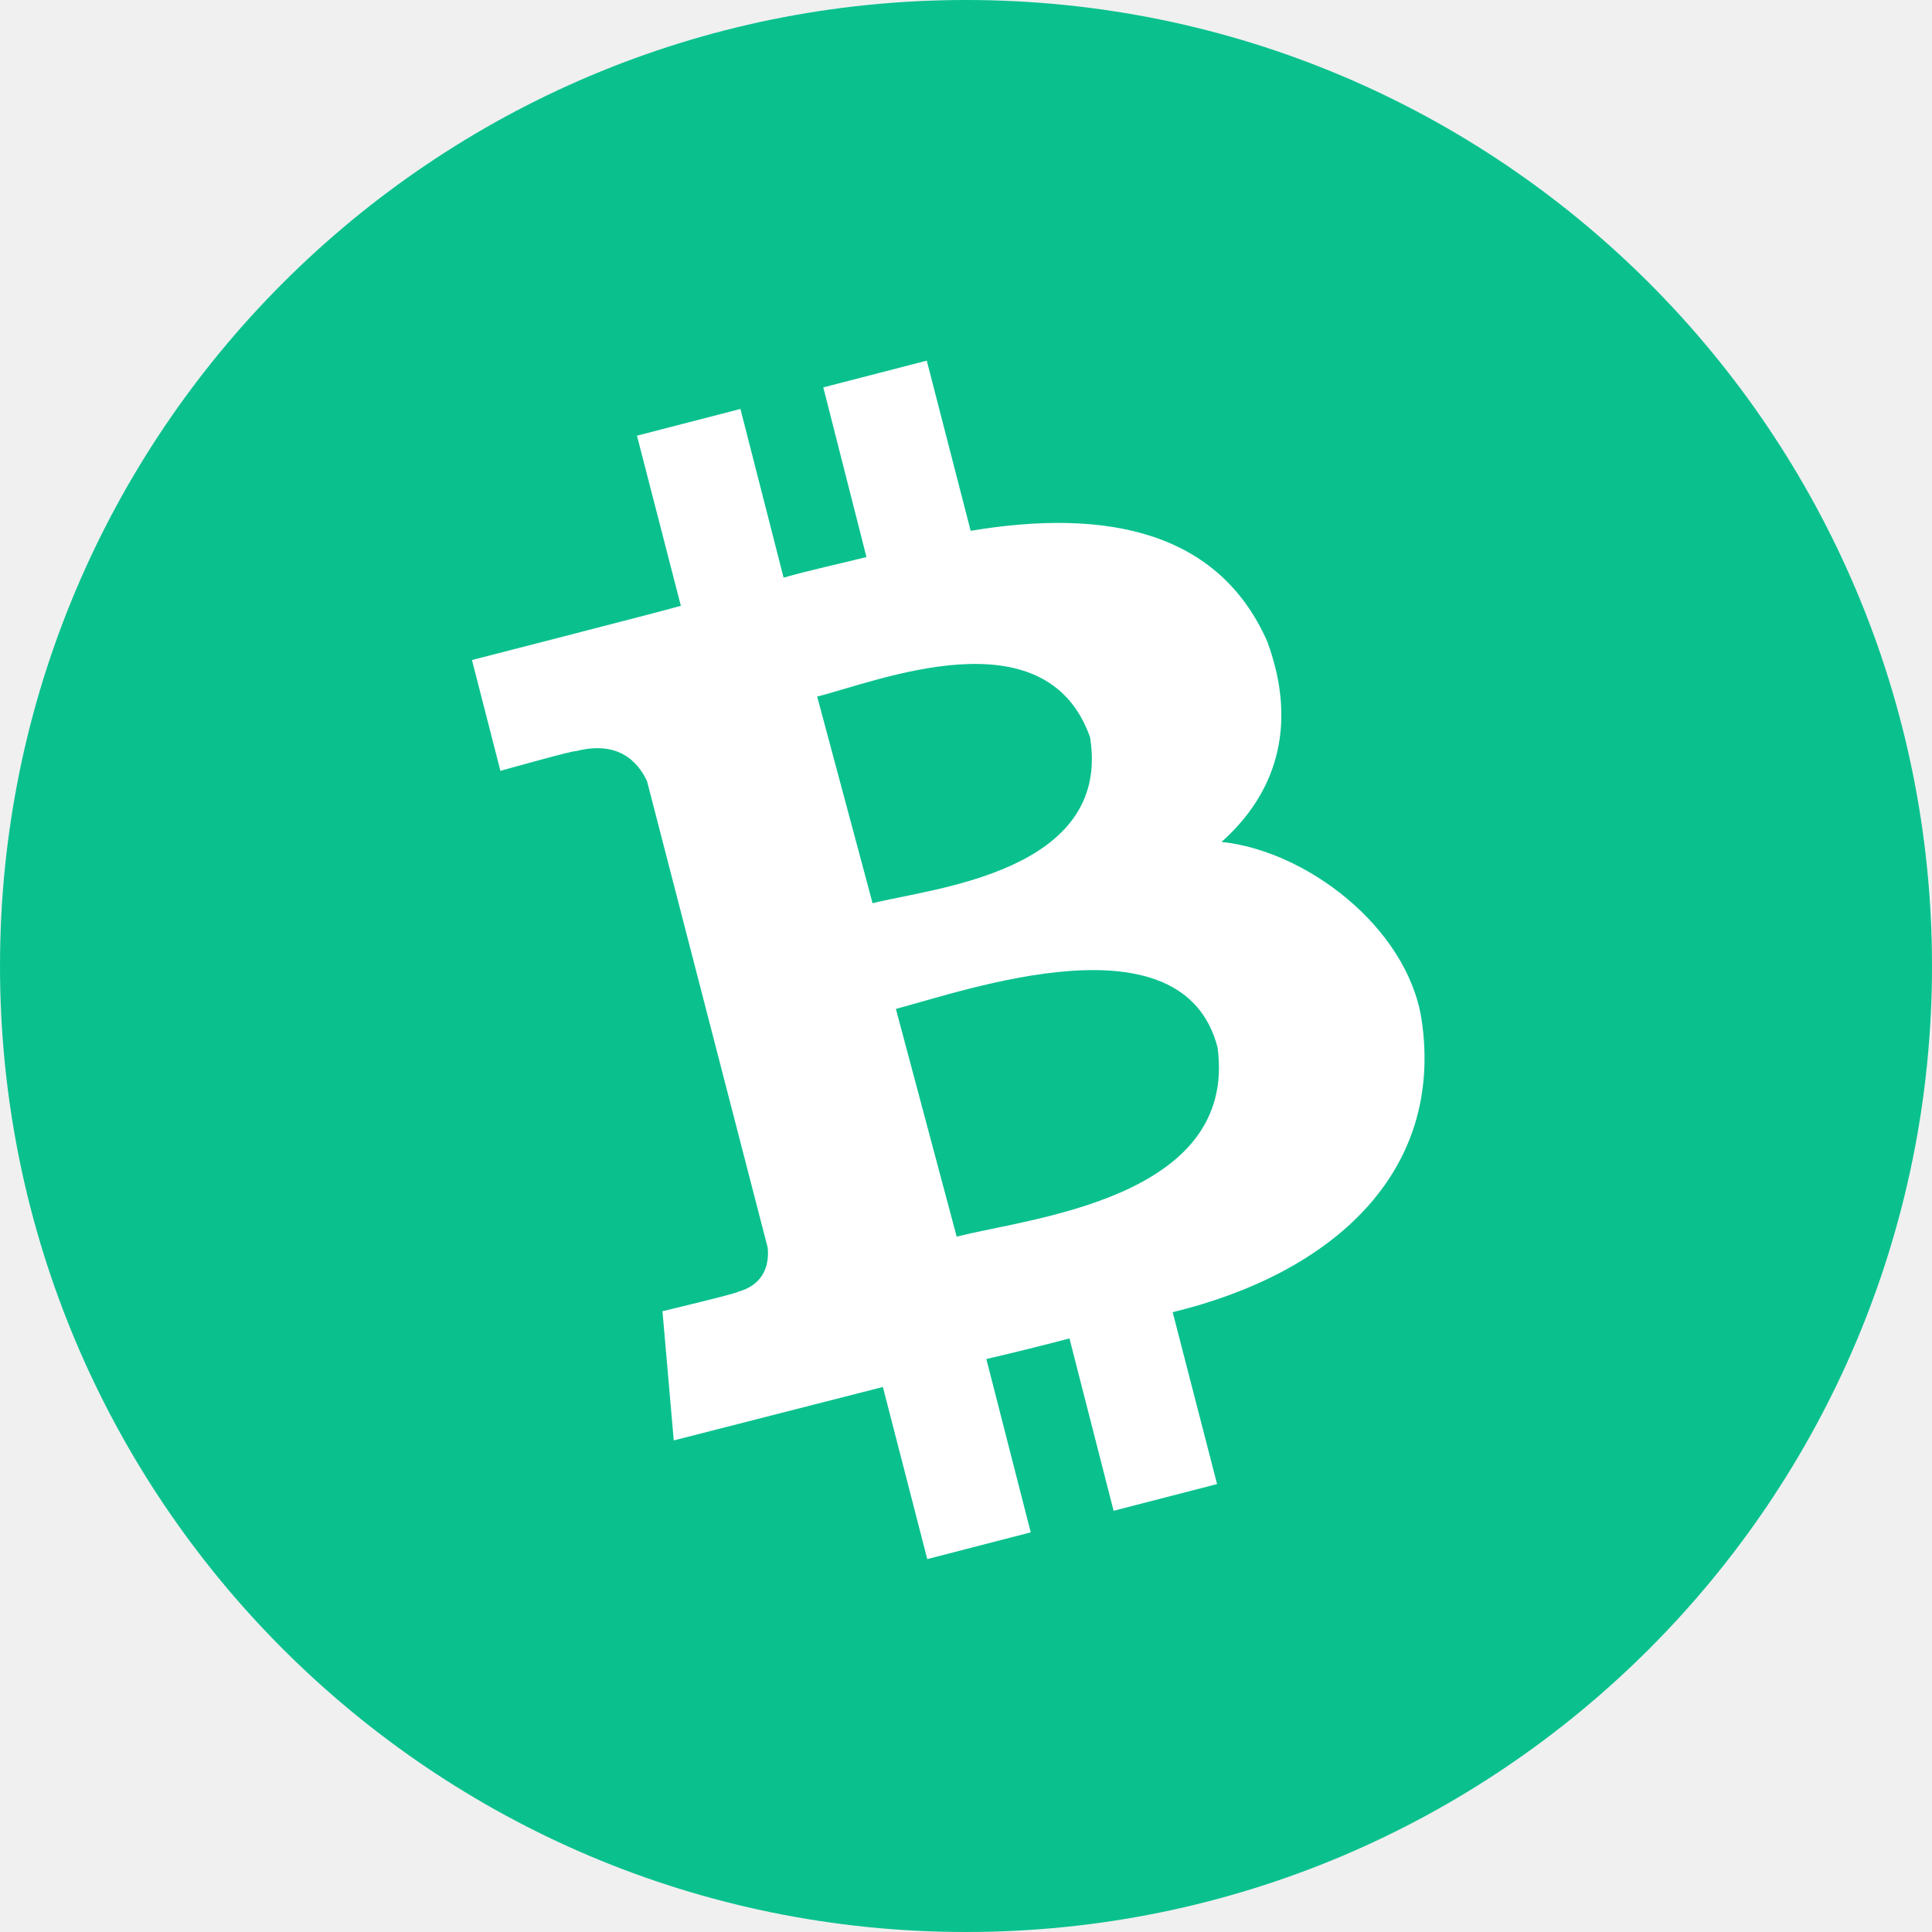
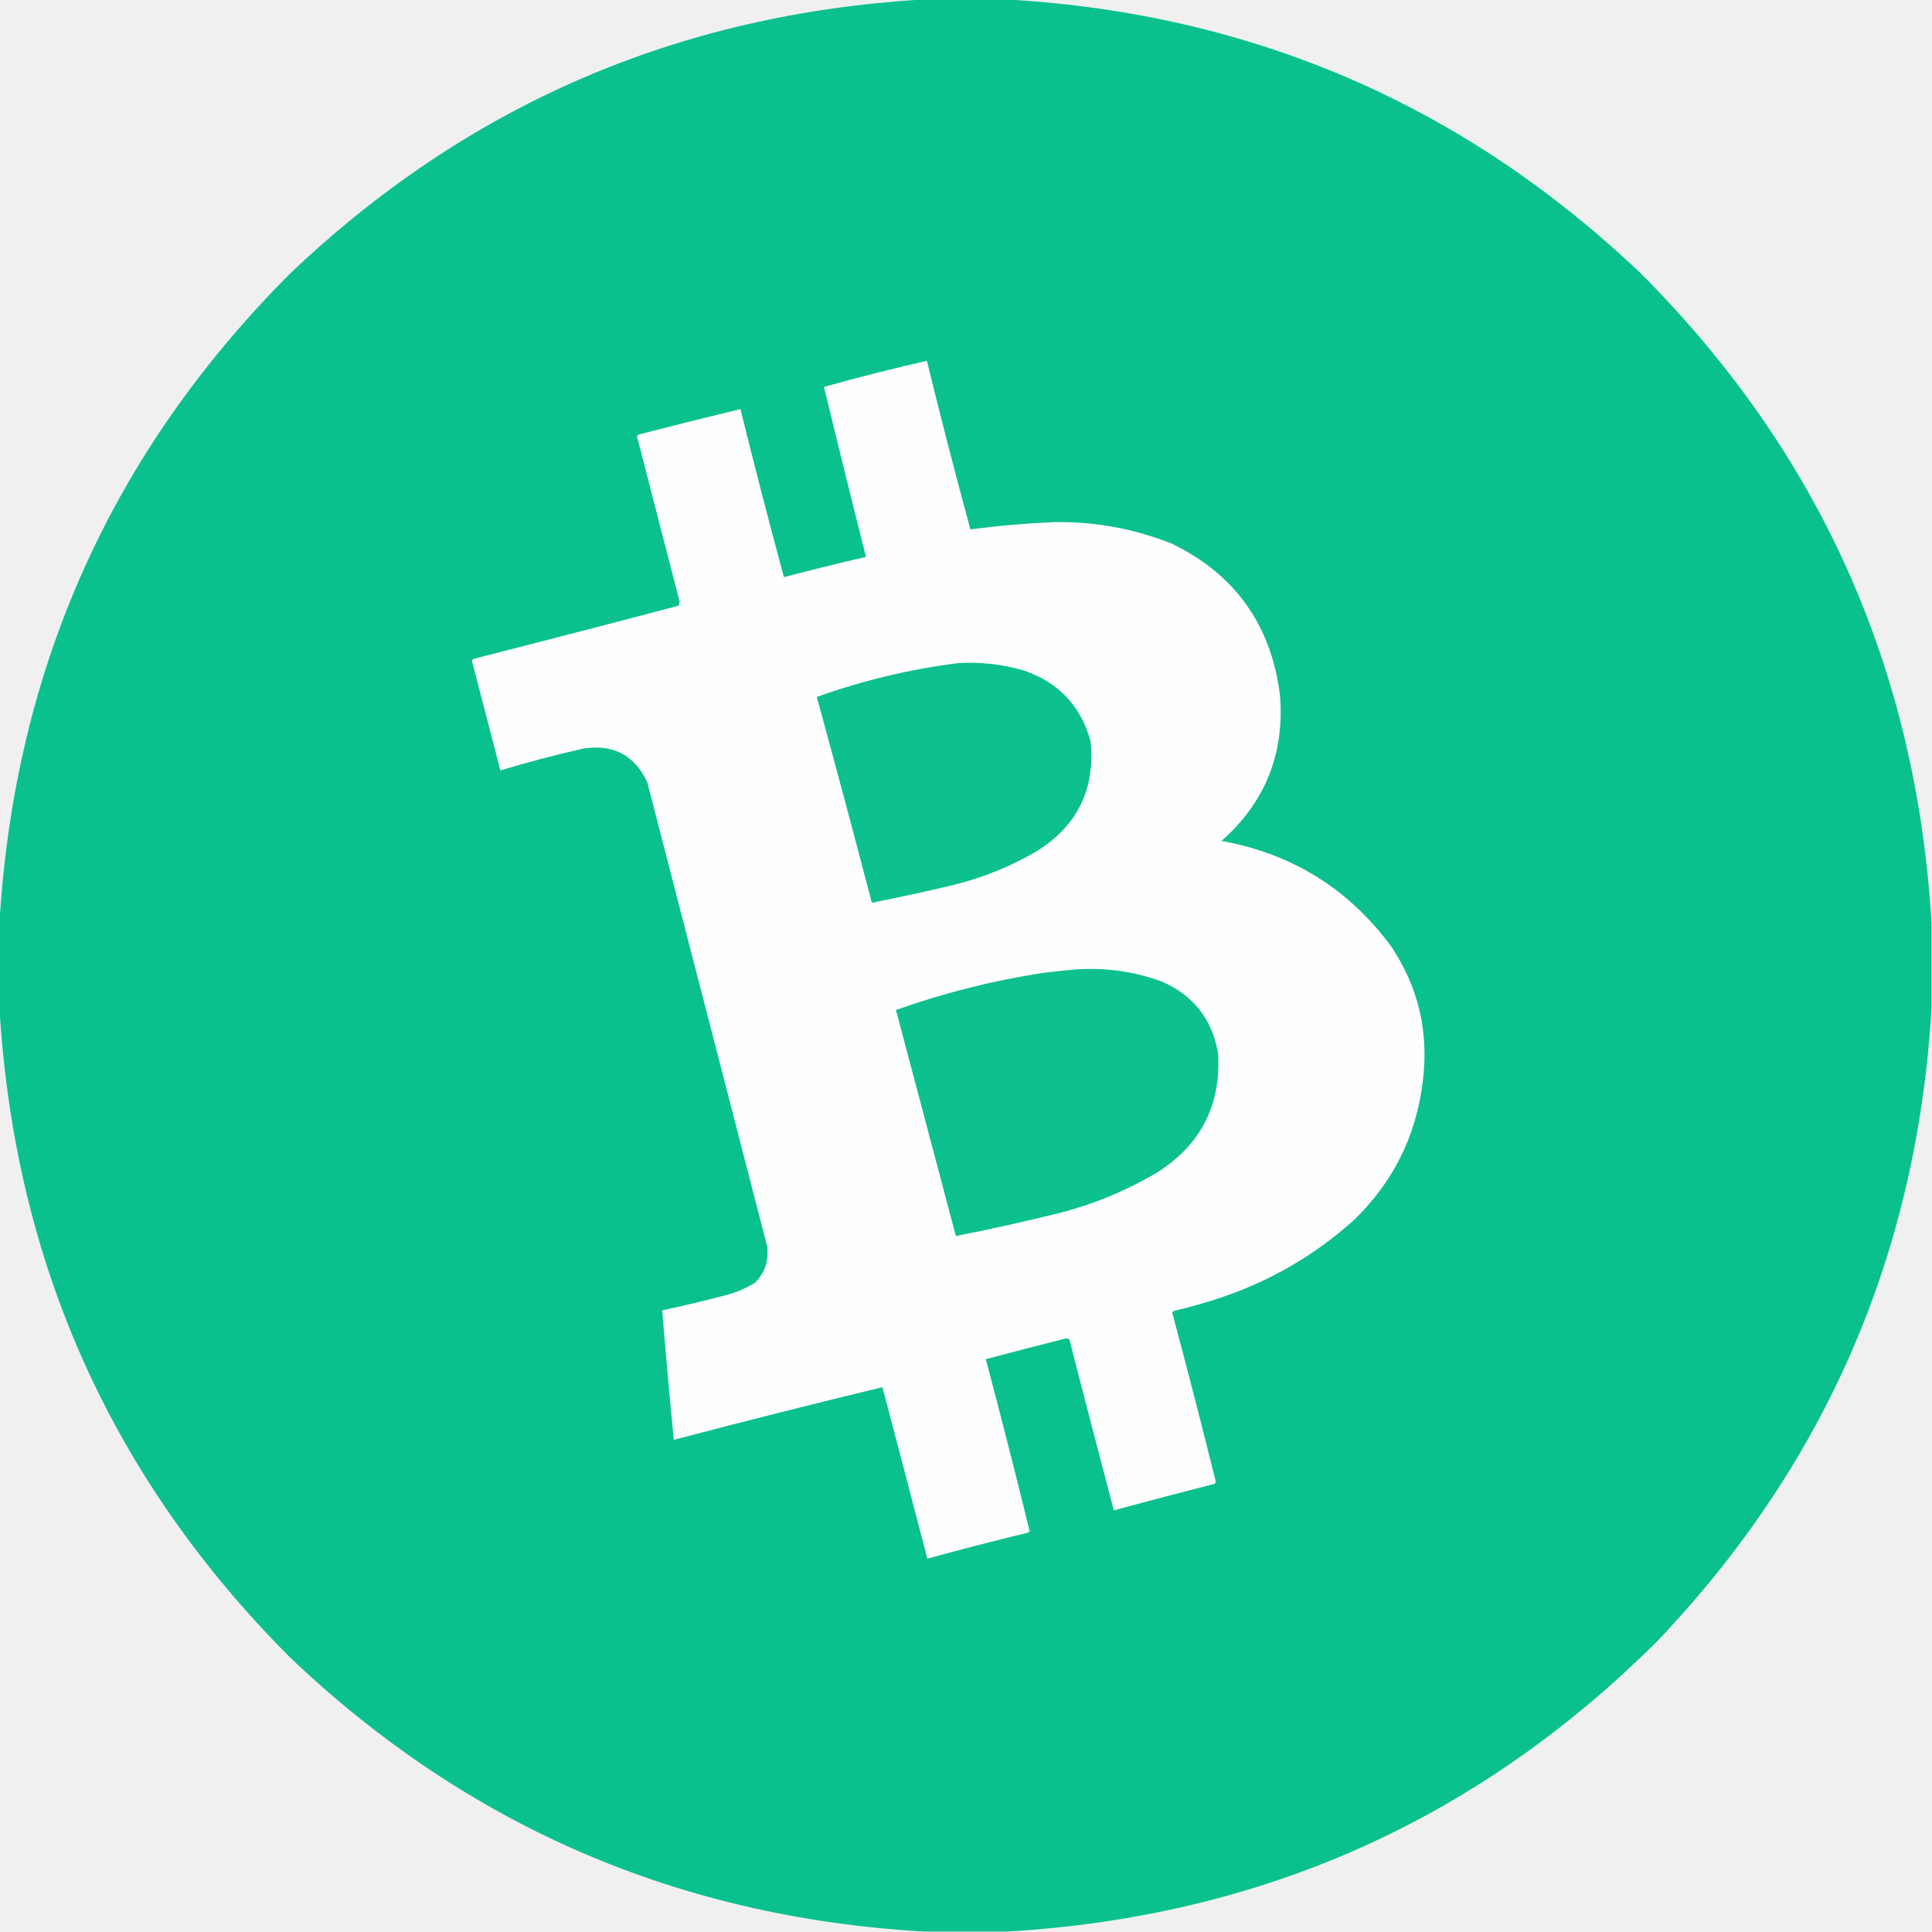
- <svg xmlns="http://www.w3.org/2000/svg" version="1.1" id="Layer_1" x="0px" y="0px" viewBox="0 0 788 788" style="enable-background:new 0 0 788 788;" xml:space="preserve">
-   <style type="text/css">
- 	.st0{fill:#0AC18E;}
- 	.st1{fill:#FFFFFF;}
- </style>
-   <circle class="st0" cx="394" cy="394" r="394" />
-   <path id="symbol_1_" class="st1" d="M516.9,261.7c-19.8-44.9-65.3-54.5-121-45.2L378,147.1L335.8,158l17.6,69.2  c-11.1,2.8-22.5,5.2-33.8,8.4L302,166.8l-42.2,10.9l17.9,69.4c-9.1,2.6-85.2,22.1-85.2,22.1l11.6,45.2c0,0,31-8.7,30.7-8  c17.2-4.5,25.3,4.1,29.1,12.2l49.2,190.2c0.6,5.5-0.4,14.9-12.2,18.1c0.7,0.4-30.7,7.9-30.7,7.9l4.6,52.7c0,0,75.4-19.3,85.3-21.8  l18.1,70.2l42.2-10.9l-18.1-70.7c11.6-2.7,22.9-5.5,33.9-8.4l18,70.3l42.2-10.9l-18.1-70.1c65-15.8,110.9-56.8,101.5-119.5  c-6-37.8-47.3-68.8-81.6-72.3C519.3,324.7,530,297.4,516.9,261.7L516.9,261.7z M496.6,427.2c8.4,62.1-77.9,69.7-106.4,77.2  l-24.8-92.9C394,404,482.4,372.5,496.6,427.2z M444.6,300.7c8.9,55.2-64.9,61.6-88.7,67.7l-22.6-84.3  C357.2,278.2,426.5,249.6,444.6,300.7z" />
+ <svg xmlns="http://www.w3.org/2000/svg" version="1.1" width="2000px" height="2000px" style="shape-rendering:geometricPrecision; text-rendering:geometricPrecision; image-rendering:optimizeQuality; fill-rule:evenodd; clip-rule:evenodd">
+   <g>
+     <path style="opacity:0.999" fill="#0ac18e" d="M 955.5,-0.5 C 984.833,-0.5 1014.17,-0.5 1043.5,-0.5C 1297.13,14.358 1515.46,108.858 1698.5,283C 1883.65,468.39 1983.98,692.557 1999.5,955.5C 1999.5,984.833 1999.5,1014.17 1999.5,1043.5C 1984.64,1297.13 1890.14,1515.47 1716,1698.5C 1530.61,1883.65 1306.44,1983.98 1043.5,1999.5C 1014.17,1999.5 984.833,1999.5 955.5,1999.5C 701.867,1984.64 483.534,1890.14 300.5,1716C 115.562,1530.91 15.229,1307.07 -0.5,1044.5C -0.5,1014.5 -0.5,984.5 -0.5,954.5C 15.228,691.932 115.561,468.099 300.5,283C 483.534,108.86 701.867,14.36 955.5,-0.5 Z" />
+   </g>
+   <g>
+     <path style="opacity:1" fill="#fefefe" d="M 1065.5,1583.5 C 1065.44,1584.61 1065.11,1585.61 1064.5,1586.5C 1029.51,1594.95 994.681,1603.95 960,1613.5C 944.571,1554.28 929.071,1495.12 913.5,1436C 841.388,1453.42 769.388,1471.59 697.5,1490.5C 693.169,1445.85 689.169,1401.19 685.5,1356.5C 707.264,1351.81 728.931,1346.64 750.5,1341C 761.529,1338.22 771.863,1333.88 781.5,1328C 792.047,1317.34 796.214,1304.5 794,1289.5C 752.667,1129.5 711.333,969.5 670,809.5C 656.61,781.509 634.444,770.009 603.5,775C 574.708,781.489 546.208,788.989 518,797.5C 508.245,759.645 498.411,721.812 488.5,684C 488.905,683.055 489.572,682.388 490.5,682C 561.253,663.979 631.919,645.645 702.5,627C 703.591,624.936 703.758,622.769 703,620.5C 688.422,564.355 673.922,508.188 659.5,452C 659.645,451.228 659.978,450.561 660.5,450C 695.776,440.857 731.109,432.024 766.5,423.5C 780.878,481.679 795.878,539.679 811.5,597.5C 839.688,590.037 868.021,583.037 896.5,576.5C 881.67,517.846 867.17,459.179 853,400.5C 888.256,390.644 923.756,381.644 959.5,373.5C 973.807,431.879 988.807,490.045 1004.5,548C 1033.01,544.29 1061.68,541.79 1090.5,540.5C 1133.07,539.714 1174.07,547.214 1213.5,563C 1278.73,594.881 1315.89,647.047 1325,719.5C 1329.97,780.137 1309.8,830.47 1264.5,870.5C 1337.54,883.76 1396.04,920.093 1440,979.5C 1468.19,1021.58 1479.19,1067.91 1473,1118.5C 1466.23,1175.87 1442.06,1224.37 1400.5,1264C 1355.58,1303.97 1303.91,1332.31 1245.5,1349C 1235.59,1351.98 1225.59,1354.64 1215.5,1357C 1214.57,1357.39 1213.91,1358.05 1213.5,1359C 1229.04,1417.01 1244.04,1475.17 1258.5,1533.5C 1258.39,1534.44 1258.06,1535.28 1257.5,1536C 1222.57,1544.94 1187.74,1554.11 1153,1563.5C 1137.51,1504.55 1122.18,1445.55 1107,1386.5C 1105.27,1385.42 1103.44,1385.26 1101.5,1386C 1074.4,1392.86 1047.4,1399.86 1020.5,1407C 1036.05,1465.68 1051.05,1524.51 1065.5,1583.5 Z" />
+   </g>
+   <g>
+     <path style="opacity:1" fill="#0cc18e" d="M 991.5,686.5 C 1014.63,685.027 1037.29,687.527 1059.5,694C 1095.69,706.188 1118.85,730.688 1129,767.5C 1133.86,816.949 1115.36,854.783 1073.5,881C 1046.55,896.763 1017.89,908.43 987.5,916C 959.292,922.742 930.959,928.908 902.5,934.5C 883.967,863.367 864.967,792.367 845.5,721.5C 892.889,704.486 941.556,692.819 991.5,686.5 Z" />
+   </g>
+   <g>
+     <path style="opacity:1" fill="#0cc18e" d="M 1114.5,1003.5 C 1144.76,1001.49 1174.1,1005.66 1202.5,1016C 1235.42,1030.26 1254.92,1055.09 1261,1090.5C 1264.06,1144.21 1242.9,1185.37 1197.5,1214C 1166.77,1232.14 1134.1,1245.8 1099.5,1255C 1063.04,1264.13 1026.37,1272.29 989.5,1279.5C 968.811,1201.47 948.144,1123.47 927.5,1045.5C 977.038,1027.87 1028.04,1015.03 1080.5,1007C 1091.97,1005.63 1103.3,1004.47 1114.5,1003.5 Z" />
+   </g>
+   <g>
+     <path style="opacity:1" fill="#98e4ce" d="M 1065.5,1583.5 C 1066.89,1584.95 1066.55,1585.95 1064.5,1586.5C 1065.11,1585.61 1065.44,1584.61 1065.5,1583.5 Z" />
+   </g>
</svg>
